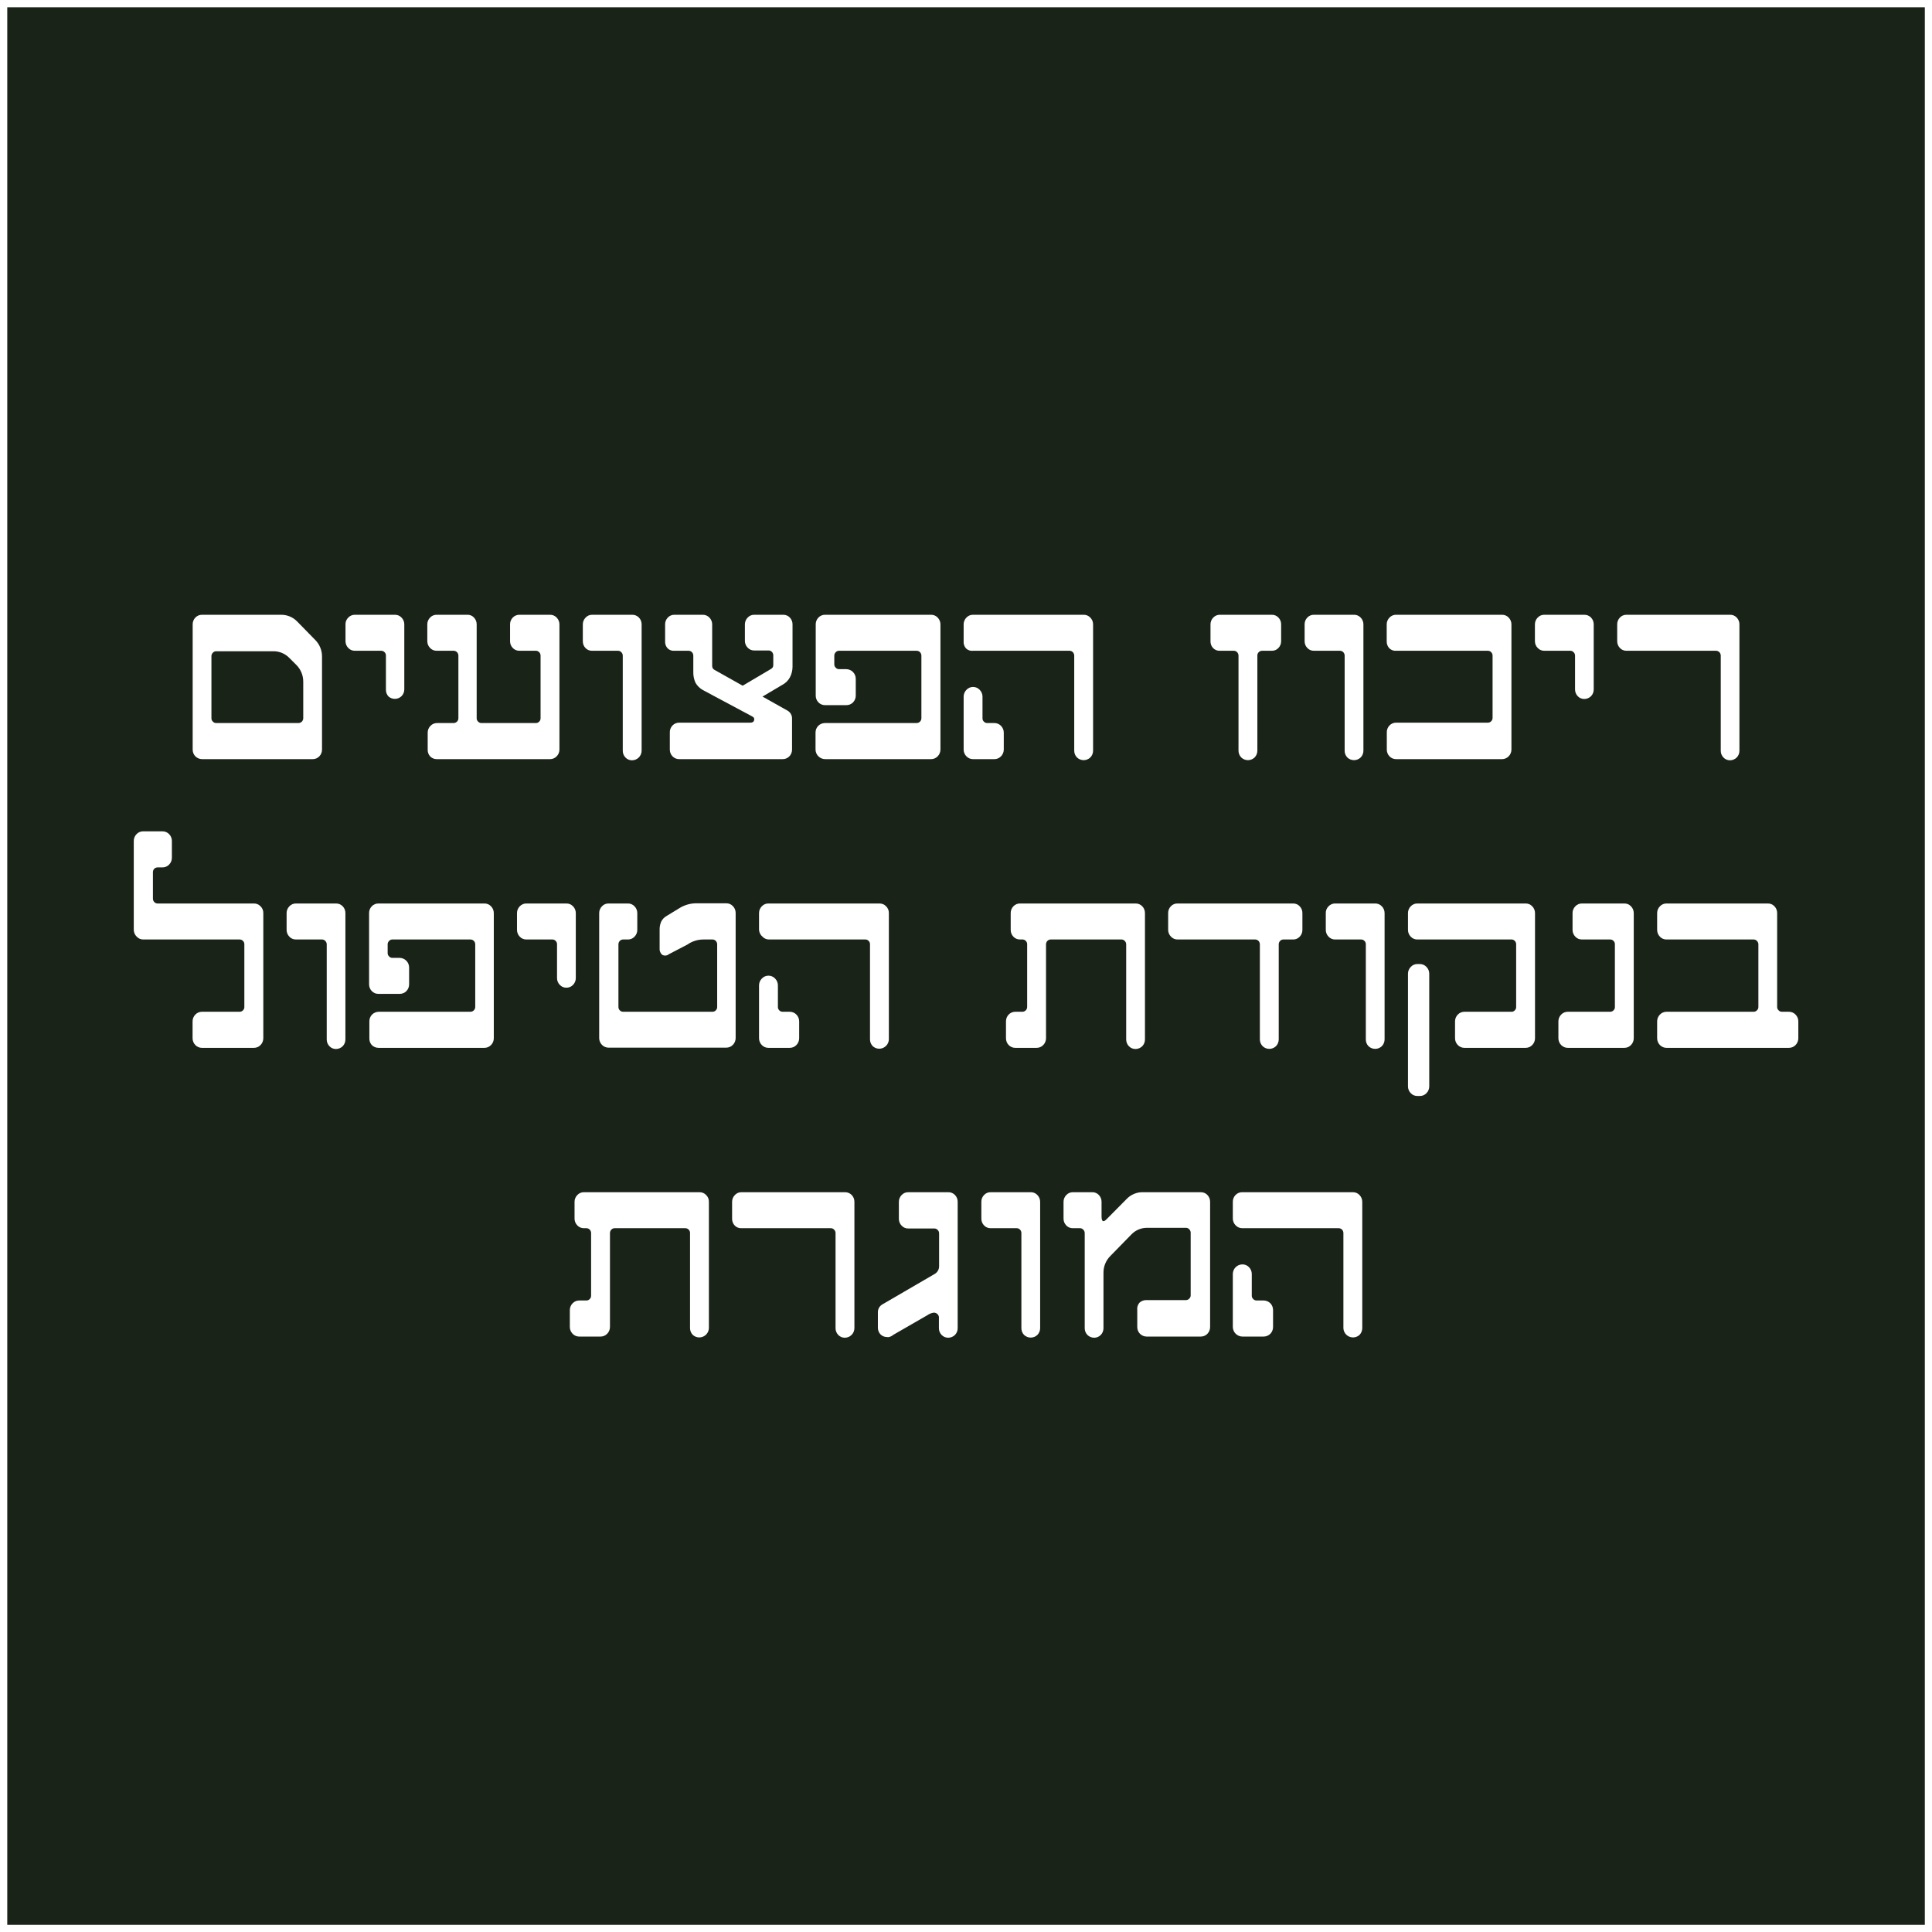
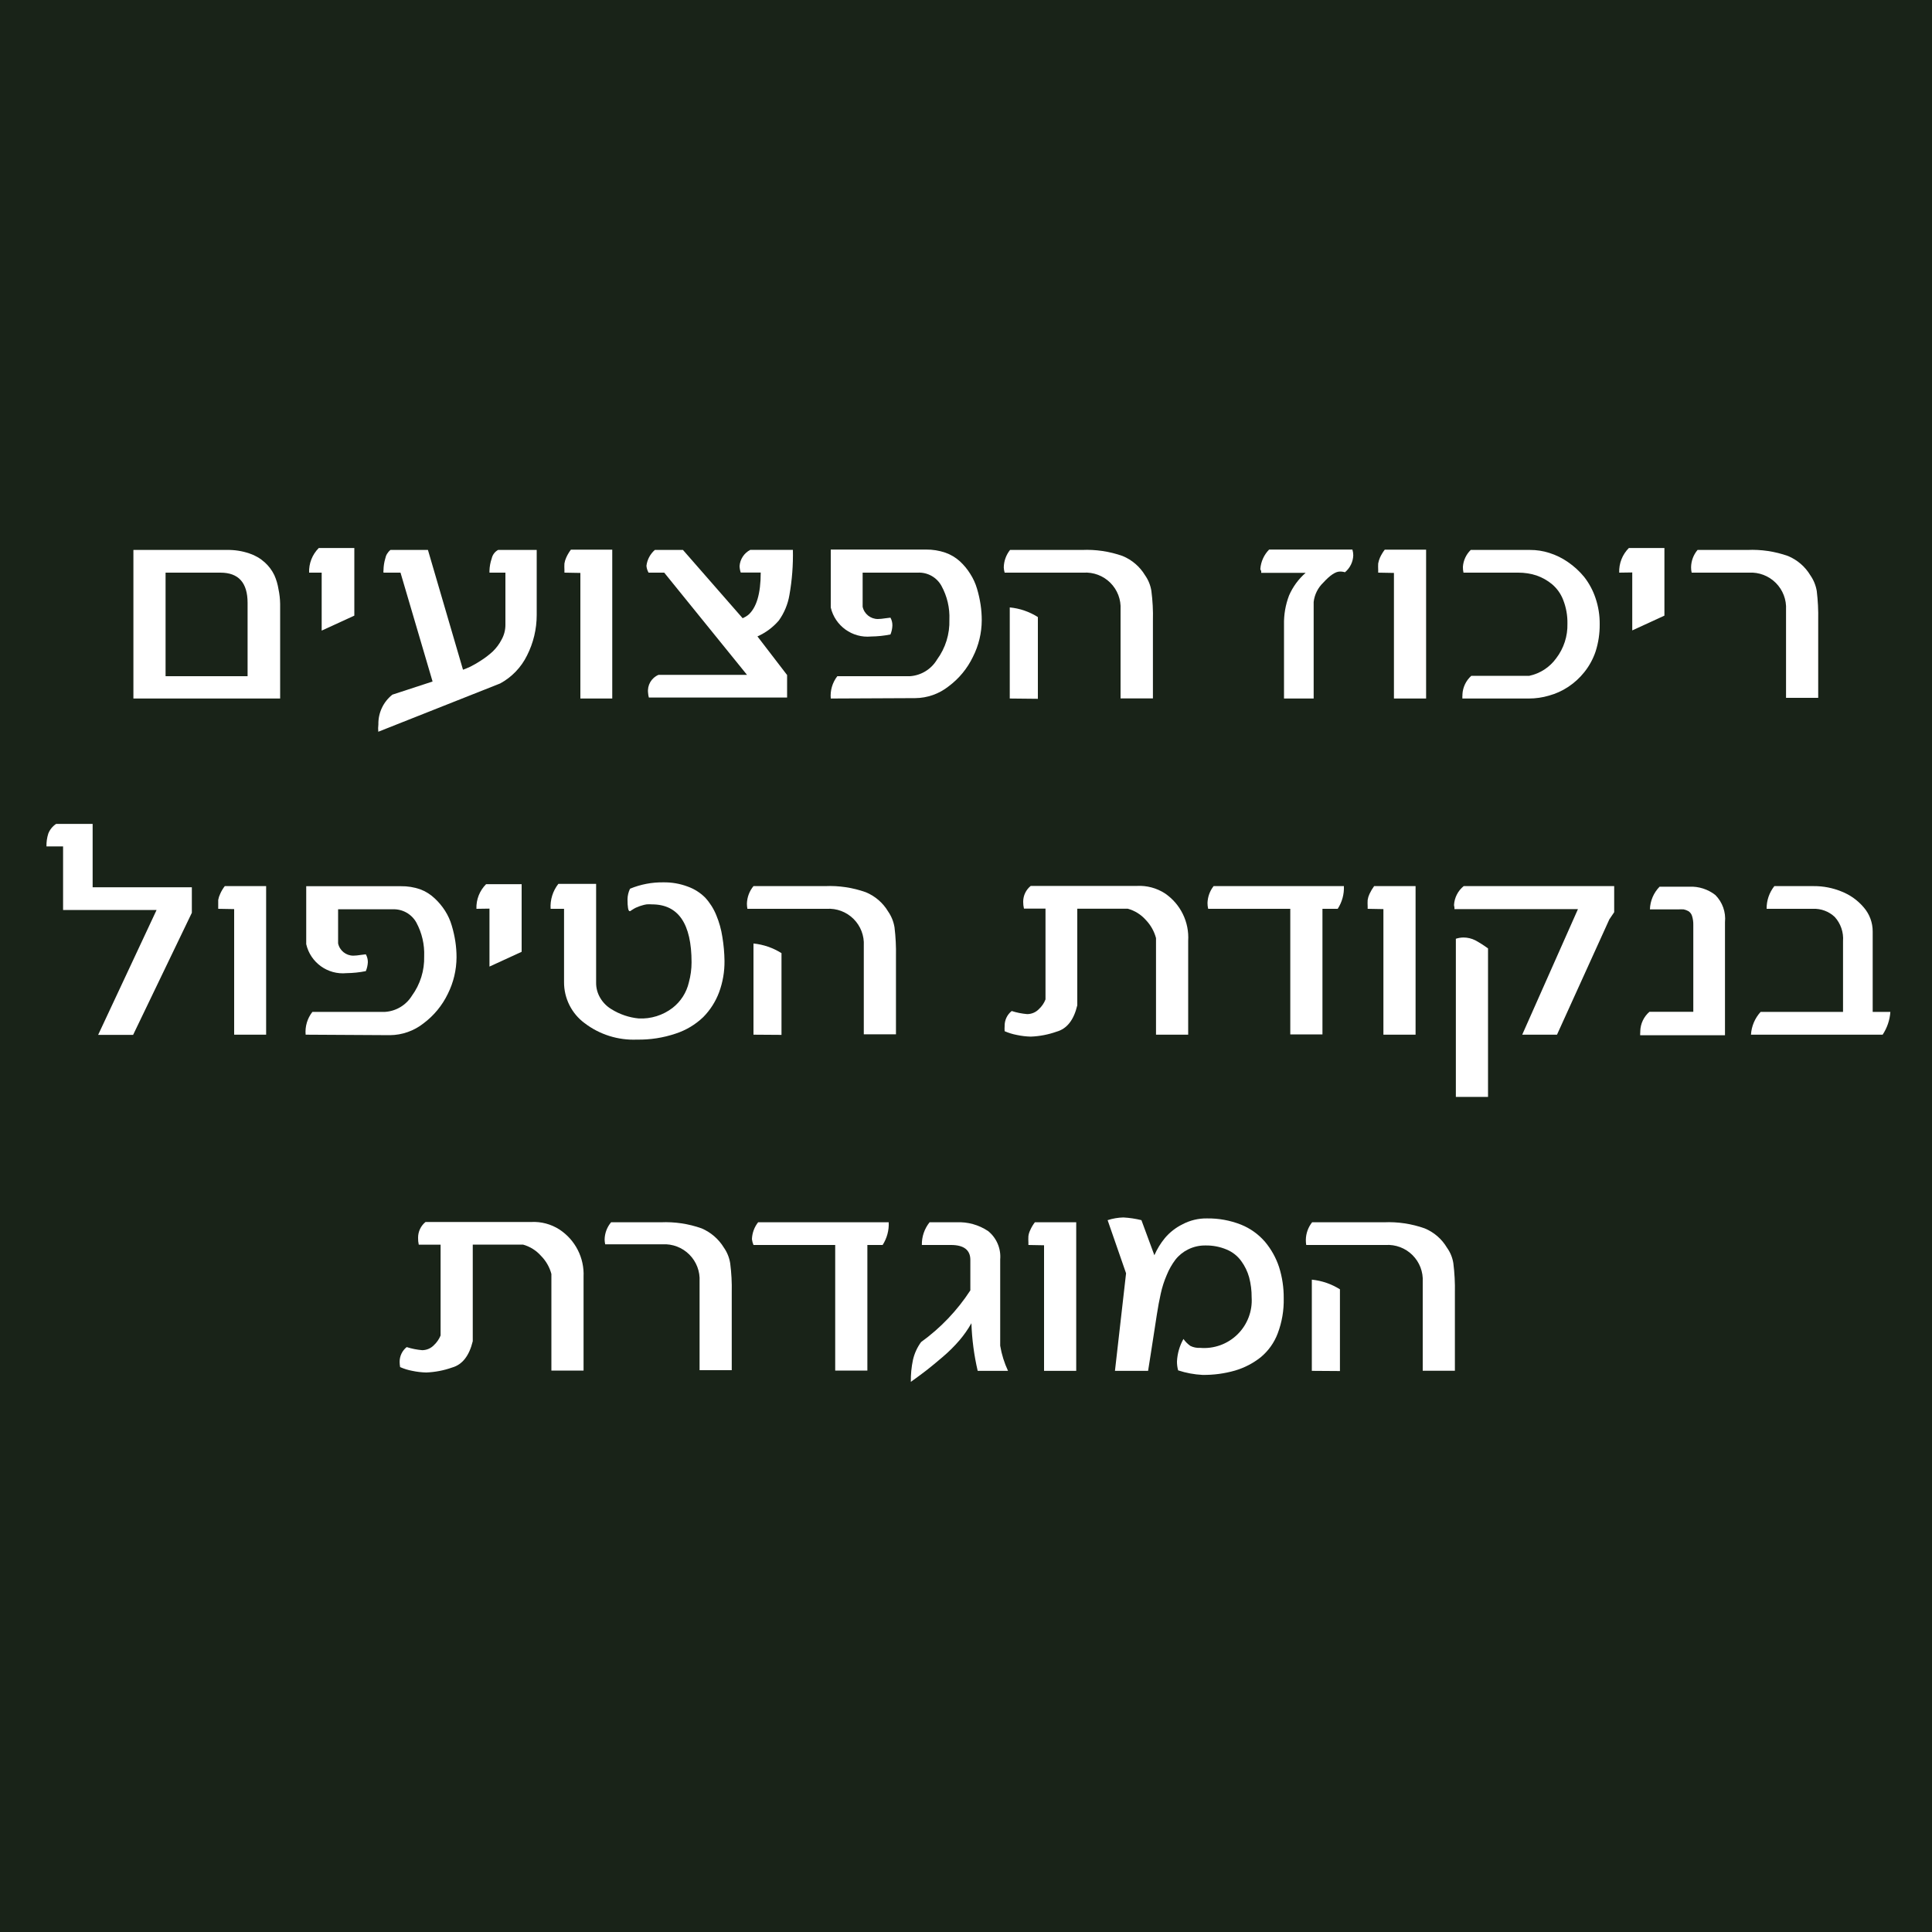
- <svg xmlns="http://www.w3.org/2000/svg" id="Layer_1" data-name="Layer 1" viewBox="0 0 200.75 200.75">
+ <svg xmlns="http://www.w3.org/2000/svg" id="Layer_1" data-name="Layer 1" viewBox="0 0 200 200">
  <defs>
-     <style>.cls-1{fill:#192318;stroke:#fff;stroke-miterlimit:10;stroke-width:0.75px;}.cls-2{fill:#fff;}</style>
+     <style>.cls-1{fill:#192318;}.cls-2{fill:#fff;}</style>
  </defs>
-   <rect class="cls-1" x="0.38" y="0.38" width="200" height="200" />
-   <text x="0.38" y="0.38" />
-   <path class="cls-2" d="M19.64,77.5v-13a1,1,0,0,1,.28-.71.94.94,0,0,1,.7-.29H28.8a2.3,2.3,0,0,1,1.7.7l1.87,1.91a2.43,2.43,0,0,1,.71,1.77V77.5a1,1,0,0,1-.28.71.94.94,0,0,1-.69.29H20.62a1,1,0,0,1-.7-.29A1,1,0,0,1,19.64,77.5Zm1.95-3.25a.45.45,0,0,0,.15.35.45.45,0,0,0,.34.15h8.56a.5.5,0,0,0,.49-.5V70.48a2.44,2.44,0,0,0-.72-1.77L29.7,68a2.29,2.29,0,0,0-1.7-.71H22.08a.45.45,0,0,0-.34.15.49.49,0,0,0-.15.35Z" transform="translate(0.38 0.38)" />
-   <path class="cls-2" d="M35.52,66.24V64.5a.94.94,0,0,1,.29-.71.91.91,0,0,1,.69-.29h4.15a.91.91,0,0,1,.69.29,1,1,0,0,1,.29.71v6.75a1,1,0,0,1-.29.71A1,1,0,0,1,40,72a1,1,0,0,1-.28-.71V67.74a.47.47,0,0,0-.14-.35.47.47,0,0,0-.35-.15H36.5a.91.91,0,0,1-.69-.29A1,1,0,0,1,35.52,66.24Z" transform="translate(0.38 0.38)" />
-   <path class="cls-2" d="M44.06,77.5V75.75a1,1,0,0,1,.29-.71.94.94,0,0,1,.69-.29h1.72a.5.5,0,0,0,.49-.5V67.74a.52.52,0,0,0-.14-.35.49.49,0,0,0-.35-.15H45a.91.91,0,0,1-.69-.29,1,1,0,0,1-.29-.71V64.5a1,1,0,0,1,.29-.71A.91.91,0,0,1,45,63.5h3.19a.87.87,0,0,1,.68.29,1,1,0,0,1,.28.71v9.75a.45.45,0,0,0,.15.35.45.45,0,0,0,.34.15H55.3a.47.47,0,0,0,.35-.15.48.48,0,0,0,.14-.35V67.74a.52.52,0,0,0-.14-.35.47.47,0,0,0-.35-.15H53.6a.94.94,0,0,1-.7-.29,1,1,0,0,1-.28-.71V64.5a1,1,0,0,1,.28-.71.94.94,0,0,1,.7-.29h3.17a.91.91,0,0,1,.69.29,1,1,0,0,1,.29.71v13a1,1,0,0,1-.29.71.94.94,0,0,1-.69.29H45a.94.94,0,0,1-.69-.29A1,1,0,0,1,44.06,77.5Z" transform="translate(0.38 0.38)" />
-   <path class="cls-2" d="M60.18,66.24V64.5a1,1,0,0,1,.29-.71.91.91,0,0,1,.69-.29h4.15a.94.94,0,0,1,.7.29,1,1,0,0,1,.28.71V77.62a1,1,0,0,1-1,1,.91.91,0,0,1-.68-.29,1,1,0,0,1-.28-.71V67.74a.49.49,0,0,0-.15-.35.45.45,0,0,0-.34-.15h-2.7a.91.91,0,0,1-.69-.29A1,1,0,0,1,60.18,66.24Z" transform="translate(0.38 0.38)" />
-   <path class="cls-2" d="M68.73,66.24V64.5a1,1,0,0,1,.28-.71.91.91,0,0,1,.7-.29h2.93a.91.91,0,0,1,.69.29,1,1,0,0,1,.29.71v4.29a.45.45,0,0,0,.25.44l2.92,1.64,2.94-1.74a.44.44,0,0,0,.24-.42v-1a.52.52,0,0,0-.14-.35.45.45,0,0,0-.34-.15H78a.91.91,0,0,1-.69-.29,1,1,0,0,1-.29-.71V64.5a1,1,0,0,1,.29-.71A.91.91,0,0,1,78,63.5H81a.91.91,0,0,1,.69.29,1,1,0,0,1,.28.71v4.4A2.38,2.38,0,0,1,81.7,70a1.89,1.89,0,0,1-.77.77L78.85,72l2.6,1.46a.93.93,0,0,1,.47.85V77.5a1,1,0,0,1-.28.71.94.94,0,0,1-.69.29H70.19a.94.94,0,0,1-.69-.29,1,1,0,0,1-.28-.71V75.75A1,1,0,0,1,69.5,75a.94.94,0,0,1,.69-.29h7.39c.23,0,.36-.08.4-.25s0-.31-.26-.43l-5.07-2.71a2,2,0,0,1-.77-.77,2.55,2.55,0,0,1-.22-1.09V67.74a.52.52,0,0,0-.14-.35.47.47,0,0,0-.35-.15H69.71A.91.91,0,0,1,69,67,1,1,0,0,1,68.73,66.24Z" transform="translate(0.38 0.38)" />
-   <path class="cls-2" d="M84.36,77.5V75.75a1,1,0,0,1,.28-.71,1,1,0,0,1,.7-.29h9.53a.5.5,0,0,0,.49-.5V67.74a.52.52,0,0,0-.14-.35.49.49,0,0,0-.35-.15H86.8a.45.45,0,0,0-.34.15.49.49,0,0,0-.15.35v.91a.47.47,0,0,0,.15.35.45.45,0,0,0,.34.15h.74a1,1,0,0,1,1,1v1.74a1,1,0,0,1-.28.71.94.94,0,0,1-.7.29h-2.2a.93.93,0,0,1-.7-.29,1,1,0,0,1-.28-.71V64.5a1,1,0,0,1,.28-.71.93.93,0,0,1,.7-.29h11a.91.91,0,0,1,.69.29,1,1,0,0,1,.29.71v13a1,1,0,0,1-.29.71.94.94,0,0,1-.69.29h-11a1,1,0,0,1-.7-.29A1,1,0,0,1,84.36,77.5Z" transform="translate(0.38 0.38)" />
-   <path class="cls-2" d="M99.75,66.24V64.5a1,1,0,0,1,.29-.71.91.91,0,0,1,.69-.29h11.49a.91.91,0,0,1,.69.29,1,1,0,0,1,.29.71V77.62a1,1,0,0,1-.29.71,1,1,0,0,1-1.38,0,1,1,0,0,1-.29-.71V67.74a.52.52,0,0,0-.14-.35.47.47,0,0,0-.35-.15h-10A.91.91,0,0,1,100,67,1,1,0,0,1,99.75,66.24Zm0,11.26V72a1,1,0,0,1,.29-.7.94.94,0,0,1,1.38,0,1,1,0,0,1,.29.7v2.25a.45.45,0,0,0,.14.35.47.47,0,0,0,.35.15h.74a.94.94,0,0,1,.69.29,1,1,0,0,1,.29.71V77.5a1,1,0,0,1-.29.71.94.94,0,0,1-.69.29h-2.21a.94.94,0,0,1-.69-.29A1,1,0,0,1,99.75,77.5Z" transform="translate(0.38 0.38)" />
-   <path class="cls-2" d="M125.4,66.24V64.5a1,1,0,0,1,.29-.71.91.91,0,0,1,.69-.29h5.38a.91.91,0,0,1,.7.29,1,1,0,0,1,.28.71v1.74a1,1,0,0,1-.28.71.91.91,0,0,1-.7.29h-1a.47.47,0,0,0-.35.15.47.47,0,0,0-.14.35v9.88a1,1,0,0,1-.29.71,1,1,0,0,1-1.38,0,1,1,0,0,1-.29-.71V67.74a.52.52,0,0,0-.14-.35.47.47,0,0,0-.35-.15h-1.47a.91.91,0,0,1-.69-.29A1,1,0,0,1,125.4,66.24Z" transform="translate(0.38 0.38)" />
-   <path class="cls-2" d="M135.18,66.24V64.5a1,1,0,0,1,.28-.71.91.91,0,0,1,.7-.29h4.15a.91.91,0,0,1,.69.29,1,1,0,0,1,.29.71V77.62a1,1,0,0,1-.29.71,1,1,0,0,1-1.38,0,1,1,0,0,1-.28-.71V67.74a.52.52,0,0,0-.14-.35.47.47,0,0,0-.35-.15h-2.69a.91.91,0,0,1-.7-.29A1,1,0,0,1,135.18,66.24Z" transform="translate(0.38 0.38)" />
-   <path class="cls-2" d="M143.72,77.5V75.75A1,1,0,0,1,144,75a.94.94,0,0,1,.69-.29h9.53a.47.47,0,0,0,.35-.15.48.48,0,0,0,.14-.35V67.74a.52.52,0,0,0-.14-.35.47.47,0,0,0-.35-.15H144.7A.91.91,0,0,1,144,67a1,1,0,0,1-.29-.71V64.5a1,1,0,0,1,.29-.71.91.91,0,0,1,.69-.29h11a.91.91,0,0,1,.69.29,1,1,0,0,1,.29.71v13a1,1,0,0,1-.29.71.94.94,0,0,1-.69.29h-11a.94.94,0,0,1-.69-.29A1,1,0,0,1,143.72,77.5Z" transform="translate(0.38 0.38)" />
-   <path class="cls-2" d="M159.11,66.24V64.5a1,1,0,0,1,.29-.71.91.91,0,0,1,.69-.29h4.15a.94.94,0,0,1,.7.29,1,1,0,0,1,.28.71v6.75a1,1,0,0,1-.28.71,1,1,0,0,1-.7.29.91.91,0,0,1-.68-.29,1,1,0,0,1-.28-.71V67.74a.49.49,0,0,0-.15-.35.45.45,0,0,0-.34-.15h-2.7a.91.91,0,0,1-.69-.29A1,1,0,0,1,159.11,66.24Z" transform="translate(0.38 0.38)" />
-   <path class="cls-2" d="M167.66,66.24V64.5a1,1,0,0,1,.28-.71.91.91,0,0,1,.69-.29h10.75a.91.91,0,0,1,.7.29,1,1,0,0,1,.28.71V77.62a1,1,0,0,1-.28.71,1,1,0,0,1-.7.29.92.92,0,0,1-.68-.29,1,1,0,0,1-.28-.71V67.74a.52.52,0,0,0-.14-.35.49.49,0,0,0-.35-.15h-9.3a.91.91,0,0,1-.69-.29A1,1,0,0,1,167.66,66.24Z" transform="translate(0.38 0.38)" />
-   <path class="cls-2" d="M13.52,96.24V87a1,1,0,0,1,.29-.71A.94.94,0,0,1,14.5,86h2a.94.94,0,0,1,.69.29,1,1,0,0,1,.29.71v1.75a1,1,0,0,1-.29.71.94.94,0,0,1-.69.29H16a.5.5,0,0,0-.35.14.52.52,0,0,0-.14.36V93a.52.52,0,0,0,.14.35.47.47,0,0,0,.35.15H26a.91.91,0,0,1,.69.29.94.94,0,0,1,.29.71v13a1,1,0,0,1-.29.71.94.94,0,0,1-.69.29H20.61a.94.94,0,0,1-.69-.29,1,1,0,0,1-.29-.71v-1.75a1,1,0,0,1,.29-.71.94.94,0,0,1,.69-.29h3.91a.47.47,0,0,0,.35-.15.45.45,0,0,0,.14-.35V97.74a.47.47,0,0,0-.14-.35.47.47,0,0,0-.35-.15h-10a.91.91,0,0,1-.69-.29A1,1,0,0,1,13.52,96.24Z" transform="translate(0.38 0.38)" />
-   <path class="cls-2" d="M29.4,96.24V94.5a1,1,0,0,1,.29-.71.91.91,0,0,1,.69-.29h4.15a.93.93,0,0,1,.7.29,1,1,0,0,1,.28.71v13.12a1,1,0,0,1-.28.71,1,1,0,0,1-.7.29.92.92,0,0,1-.68-.29,1,1,0,0,1-.28-.71V97.74a.49.49,0,0,0-.15-.35.45.45,0,0,0-.34-.15h-2.7a.91.91,0,0,1-.69-.29A1,1,0,0,1,29.4,96.24Z" transform="translate(0.38 0.38)" />
-   <path class="cls-2" d="M38,107.5v-1.75a1,1,0,0,1,.28-.71,1,1,0,0,1,.7-.29h9.53a.5.5,0,0,0,.49-.5V97.74a.52.52,0,0,0-.14-.35.49.49,0,0,0-.35-.15H40.39a.45.45,0,0,0-.34.15.49.49,0,0,0-.15.35v.91a.47.47,0,0,0,.15.35.45.45,0,0,0,.34.15h.74a1,1,0,0,1,1,1v1.74a1,1,0,0,1-.28.71.94.94,0,0,1-.7.29h-2.2a.93.93,0,0,1-.7-.29,1,1,0,0,1-.28-.71V94.5a1,1,0,0,1,.28-.71.93.93,0,0,1,.7-.29h11a.91.91,0,0,1,.69.29,1,1,0,0,1,.29.71v13a1,1,0,0,1-.29.71.94.94,0,0,1-.69.29h-11a1,1,0,0,1-.7-.29A1,1,0,0,1,38,107.5Z" transform="translate(0.38 0.38)" />
-   <path class="cls-2" d="M53.34,96.24V94.5a1,1,0,0,1,.29-.71.91.91,0,0,1,.69-.29h4.15a.91.91,0,0,1,.69.29,1,1,0,0,1,.29.71v6.75a1,1,0,0,1-.29.71.94.94,0,0,1-.69.29.91.91,0,0,1-.68-.29,1,1,0,0,1-.29-.71V97.74a.47.47,0,0,0-.14-.35.45.45,0,0,0-.34-.15h-2.7a.91.91,0,0,1-.69-.29A1,1,0,0,1,53.34,96.24Z" transform="translate(0.38 0.38)" />
-   <path class="cls-2" d="M61.88,107.5v-13a1,1,0,0,1,.29-.71.91.91,0,0,1,.69-.29h2a.91.91,0,0,1,.69.29,1,1,0,0,1,.29.71v1.74a1,1,0,0,1-.29.71.91.91,0,0,1-.69.29h-.49a.47.47,0,0,0-.35.15.52.52,0,0,0-.14.35v6.51a.48.48,0,0,0,.14.35.47.47,0,0,0,.35.15h9.28a.47.47,0,0,0,.35-.15.48.48,0,0,0,.14-.35V97.74a.52.52,0,0,0-.14-.35.47.47,0,0,0-.35-.15h-.92a2.92,2.92,0,0,0-1.69.53l-1.92,1a.6.6,0,0,1-.69.06.78.78,0,0,1-.27-.68V96.24a2,2,0,0,1,.17-.87,1.36,1.36,0,0,1,.55-.57L70.19,94a3.34,3.34,0,0,1,1.7-.52h3.19a.91.91,0,0,1,.69.29,1,1,0,0,1,.29.71v13a1,1,0,0,1-.29.71.94.94,0,0,1-.69.29H62.86a.94.94,0,0,1-.69-.29A1,1,0,0,1,61.88,107.5Z" transform="translate(0.38 0.38)" />
-   <path class="cls-2" d="M78.49,96.24V94.5a1,1,0,0,1,.29-.71.91.91,0,0,1,.69-.29H91a.91.91,0,0,1,.69.29.94.94,0,0,1,.29.71v13.12a1,1,0,0,1-1.67.71,1,1,0,0,1-.29-.71V97.74a.47.47,0,0,0-.14-.35.45.45,0,0,0-.34-.15h-10a.91.91,0,0,1-.69-.29A1,1,0,0,1,78.49,96.24Zm0,11.26V102a1,1,0,0,1,.29-.7.94.94,0,0,1,1.38,0,1,1,0,0,1,.29.7v2.25a.48.48,0,0,0,.14.35.47.47,0,0,0,.35.15h.74a.94.94,0,0,1,.69.29,1,1,0,0,1,.29.71v1.75a1,1,0,0,1-.29.71.94.94,0,0,1-.69.29H79.47a.94.94,0,0,1-.69-.29A1,1,0,0,1,78.49,107.5Z" transform="translate(0.38 0.38)" />
-   <path class="cls-2" d="M104.15,107.5v-1.75a1,1,0,0,1,.28-.71.94.94,0,0,1,.69-.29h.75a.5.5,0,0,0,.48-.5V97.74a.47.47,0,0,0-.14-.35.45.45,0,0,0-.34-.15h-.26a.91.91,0,0,1-.69-.29,1,1,0,0,1-.28-.71V94.5a1,1,0,0,1,.28-.71.91.91,0,0,1,.69-.29h12a.93.93,0,0,1,.7.29,1,1,0,0,1,.28.71v13.12a1,1,0,0,1-.28.71,1,1,0,0,1-.7.29.94.94,0,0,1-.69-.29,1,1,0,0,1-.28-.71V97.74a.49.49,0,0,0-.15-.35.45.45,0,0,0-.34-.15H108.8a.49.49,0,0,0-.35.15.52.52,0,0,0-.14.35v9.76a1,1,0,0,1-.29.71.94.94,0,0,1-.69.29h-2.21a.94.94,0,0,1-.69-.29A1,1,0,0,1,104.15,107.5Z" transform="translate(0.38 0.38)" />
-   <path class="cls-2" d="M121,96.24V94.5a1,1,0,0,1,.28-.71.91.91,0,0,1,.7-.29h12a.91.91,0,0,1,.69.29,1,1,0,0,1,.28.71v1.74a1,1,0,0,1-.28.71.91.91,0,0,1-.69.29h-1a.47.47,0,0,0-.35.15.52.52,0,0,0-.14.35v9.88a1,1,0,0,1-.29.71,1,1,0,0,1-1.38,0,1,1,0,0,1-.29-.71V97.74a.52.52,0,0,0-.14-.35.47.47,0,0,0-.35-.15H122a.91.91,0,0,1-.7-.29A1,1,0,0,1,121,96.24Z" transform="translate(0.38 0.38)" />
-   <path class="cls-2" d="M137.38,96.24V94.5a.94.94,0,0,1,.29-.71.91.91,0,0,1,.69-.29h4.15a.91.91,0,0,1,.69.29,1,1,0,0,1,.29.71v13.12a1,1,0,0,1-.29.71,1,1,0,0,1-1.38,0,1,1,0,0,1-.28-.71V97.74a.47.47,0,0,0-.14-.35.47.47,0,0,0-.35-.15h-2.69a.91.91,0,0,1-.69-.29A1,1,0,0,1,137.38,96.24Z" transform="translate(0.38 0.38)" />
-   <path class="cls-2" d="M145.92,96.24V94.5a1,1,0,0,1,.29-.71.91.91,0,0,1,.69-.29h11.24a.91.91,0,0,1,.69.29,1,1,0,0,1,.29.71v13a1,1,0,0,1-.29.71.94.94,0,0,1-.69.29h-6.35a.94.94,0,0,1-.69-.29,1,1,0,0,1-.29-.71v-1.75a1,1,0,0,1,.29-.71.94.94,0,0,1,.69-.29h4.89a.43.43,0,0,0,.34-.15.45.45,0,0,0,.14-.35V97.74a.47.47,0,0,0-.14-.35.43.43,0,0,0-.34-.15H146.9a.91.91,0,0,1-.69-.29A1,1,0,0,1,145.92,96.24Zm0,16.26V100.79a1,1,0,0,1,.29-.7.92.92,0,0,1,.69-.3h.25a.92.92,0,0,1,.69.3,1,1,0,0,1,.29.7V112.5a1,1,0,0,1-.29.71.91.91,0,0,1-.69.29h-.25a.91.91,0,0,1-.69-.29A1,1,0,0,1,145.92,112.5Z" transform="translate(0.38 0.38)" />
-   <path class="cls-2" d="M161.55,107.5v-1.75a1,1,0,0,1,.29-.71.94.94,0,0,1,.69-.29h4.4a.47.47,0,0,0,.35-.15.45.45,0,0,0,.14-.35V97.74a.47.47,0,0,0-.14-.35.47.47,0,0,0-.35-.15H164a.91.91,0,0,1-.69-.29,1,1,0,0,1-.29-.71V94.5a1,1,0,0,1,.29-.71.91.91,0,0,1,.69-.29h4.4a.91.91,0,0,1,.69.29,1,1,0,0,1,.29.71v13a1,1,0,0,1-.29.71.94.94,0,0,1-.69.29h-5.87a.94.94,0,0,1-.69-.29A1,1,0,0,1,161.55,107.5Z" transform="translate(0.38 0.38)" />
-   <path class="cls-2" d="M171.81,107.5v-1.75a1,1,0,0,1,.29-.71.94.94,0,0,1,.69-.29h9.05a.45.45,0,0,0,.34-.15.45.45,0,0,0,.15-.35V97.74a.49.49,0,0,0-.15-.35.45.45,0,0,0-.34-.15h-9.05a.91.91,0,0,1-.69-.29,1,1,0,0,1-.29-.71V94.5a1,1,0,0,1,.29-.71.91.91,0,0,1,.69-.29H183.3a.91.91,0,0,1,.7.29,1,1,0,0,1,.28.71v9.75a.45.45,0,0,0,.15.35.45.45,0,0,0,.34.15h.73a.94.94,0,0,1,.69.29,1,1,0,0,1,.29.71v1.75a1,1,0,0,1-.29.71.94.94,0,0,1-.69.29H172.79a.94.94,0,0,1-.69-.29A1,1,0,0,1,171.81,107.5Z" transform="translate(0.38 0.38)" />
-   <path class="cls-2" d="M58.83,137.5v-1.75a1,1,0,0,1,.29-.71.94.94,0,0,1,.69-.29h.74a.47.47,0,0,0,.35-.15.48.48,0,0,0,.14-.35v-6.51a.52.52,0,0,0-.14-.35.47.47,0,0,0-.35-.15H60.3a.91.91,0,0,1-.69-.29,1,1,0,0,1-.29-.71V124.5a1,1,0,0,1,.29-.71.91.91,0,0,1,.69-.29h12a.91.91,0,0,1,.69.29.94.94,0,0,1,.29.71v13.12a1,1,0,0,1-1.67.71,1,1,0,0,1-.29-.71v-9.88a.47.47,0,0,0-.14-.35.47.47,0,0,0-.35-.15H63.49a.47.47,0,0,0-.35.15.52.52,0,0,0-.14.35v9.76a1,1,0,0,1-.29.71.94.94,0,0,1-.69.29H59.81a.94.94,0,0,1-.69-.29A1,1,0,0,1,58.83,137.5Z" transform="translate(0.38 0.38)" />
-   <path class="cls-2" d="M75.69,126.24V124.5a1,1,0,0,1,.29-.71.91.91,0,0,1,.69-.29H87.42a.94.94,0,0,1,.7.29,1,1,0,0,1,.28.71v13.12a1,1,0,0,1-1,1,.91.91,0,0,1-.68-.29,1,1,0,0,1-.28-.71v-9.88a.49.49,0,0,0-.15-.35.45.45,0,0,0-.34-.15h-9.3A.91.91,0,0,1,76,127,1,1,0,0,1,75.69,126.24Z" transform="translate(0.38 0.38)" />
-   <path class="cls-2" d="M90.84,137.62V136a.92.92,0,0,1,.46-.84L96.73,132a.92.92,0,0,0,.47-.83v-3.4a.49.49,0,0,0-.15-.35.45.45,0,0,0-.34-.15H94a.91.91,0,0,1-.69-.29,1,1,0,0,1-.29-.71V124.5a1,1,0,0,1,.29-.71.91.91,0,0,1,.69-.29h4.15a.93.93,0,0,1,.7.29,1,1,0,0,1,.28.71v13.12a1,1,0,0,1-.28.71,1,1,0,0,1-.7.29.94.94,0,0,1-.69-.29,1,1,0,0,1-.28-.71v-1a.52.52,0,0,0-.58-.6,1.57,1.57,0,0,0-.62.26l-3.47,2-.15.1a.84.84,0,0,1-.19.11l-.17.06a.52.52,0,0,1-.21,0,.94.94,0,0,1-.69-.29A1,1,0,0,1,90.84,137.62Z" transform="translate(0.38 0.38)" />
-   <path class="cls-2" d="M101.59,126.24V124.5a1,1,0,0,1,.28-.71.91.91,0,0,1,.7-.29h4.15a.91.91,0,0,1,.69.29,1,1,0,0,1,.29.71v13.12a1,1,0,0,1-.29.71,1,1,0,0,1-1.38,0,1,1,0,0,1-.28-.71v-9.88a.52.52,0,0,0-.14-.35.47.47,0,0,0-.35-.15h-2.69a.91.91,0,0,1-.7-.29A1,1,0,0,1,101.59,126.24Z" transform="translate(0.38 0.38)" />
-   <path class="cls-2" d="M110.13,126.24V124.5a1,1,0,0,1,.29-.71.91.91,0,0,1,.69-.29h2a.91.91,0,0,1,.69.29,1,1,0,0,1,.28.71V126c0,.56.18.66.53.3l2.08-2.1a2.27,2.27,0,0,1,1.7-.7h6a.91.91,0,0,1,.69.29,1,1,0,0,1,.28.71v13a1,1,0,0,1-.28.71.94.94,0,0,1-.69.29h-5.62a1,1,0,0,1-.7-.29,1,1,0,0,1-.28-.71v-1.75A1,1,0,0,1,118,135a1,1,0,0,1,.7-.29h4.15a.45.45,0,0,0,.34-.15.45.45,0,0,0,.15-.35v-6.51a.49.49,0,0,0-.15-.35.45.45,0,0,0-.34-.15h-4a2.24,2.24,0,0,0-1.69.71L115,130.12a2.44,2.44,0,0,0-.72,1.77v5.73a1,1,0,0,1-.28.71.94.94,0,0,1-.69.29,1,1,0,0,1-.7-.29,1,1,0,0,1-.28-.71v-9.88a.49.49,0,0,0-.15-.35.45.45,0,0,0-.34-.15h-.74a.91.91,0,0,1-.69-.29A1,1,0,0,1,110.13,126.24Z" transform="translate(0.38 0.38)" />
-   <path class="cls-2" d="M127.72,126.24V124.5a1,1,0,0,1,.28-.71.94.94,0,0,1,.7-.29h11.49a.91.91,0,0,1,.69.29,1,1,0,0,1,.29.71v13.12a1,1,0,0,1-.29.71,1,1,0,0,1-1.67-.71v-9.88a.52.52,0,0,0-.14-.35.49.49,0,0,0-.35-.15h-10a.94.94,0,0,1-.7-.29A1,1,0,0,1,127.72,126.24Zm0,11.26V132a1,1,0,0,1,1-1,.92.92,0,0,1,.69.3,1,1,0,0,1,.28.7v2.25a.45.45,0,0,0,.15.35.45.45,0,0,0,.34.15h.74a1,1,0,0,1,.7.29,1,1,0,0,1,.28.71v1.75a1,1,0,0,1-.28.71,1,1,0,0,1-.7.29h-2.2a1,1,0,0,1-.7-.29A1,1,0,0,1,127.72,137.5Z" transform="translate(0.38 0.38)" />
+   <rect class="cls-1" width="200" height="200" />
+   <path class="cls-2" d="M13.81,72.31V56.93H23.5a6.79,6.79,0,0,1,2.31.36,4.47,4.47,0,0,1,1.59.92,4.29,4.29,0,0,1,1,1.33A5.79,5.79,0,0,1,28.83,61,7.87,7.87,0,0,1,29,62.51v9.8ZM17.14,70h8.49V62.41c0-2.09-.94-3.13-2.81-3.13H17.14Z" transform="translate(0 0)" />
+   <path class="cls-2" d="M32,59.28a3.42,3.42,0,0,1,1-2.55h3.68v7L33.3,65.28v-6Z" transform="translate(0 0)" />
+   <path class="cls-2" d="M39.17,75a3.83,3.83,0,0,1,1.45-3.09l4.16-1.36L41.46,59.28H39.7a.79.79,0,0,1,0-.26,4.47,4.47,0,0,1,.18-1.19,1.51,1.51,0,0,1,.54-.9h3.88l3.63,12.4c.23-.08.48-.19.75-.31a10.7,10.7,0,0,0,1.09-.63A8.71,8.71,0,0,0,51,67.45a4.71,4.71,0,0,0,.92-1.23,3.11,3.11,0,0,0,.4-1.52V59.28H50.67v-.2a4.22,4.22,0,0,1,.23-1.26,1.33,1.33,0,0,1,.66-.89h4v6.74a9.27,9.27,0,0,1-1,4.18,6.61,6.61,0,0,1-2.78,2.9l-12.62,5A3.25,3.25,0,0,1,39.17,75Z" transform="translate(0 0)" />
+   <path class="cls-2" d="M58.43,59.28V59a5.7,5.7,0,0,1,0-.67,2.32,2.32,0,0,1,.19-.62,4.26,4.26,0,0,1,.48-.81h4.28V72.31H60.08v-13Z" transform="translate(0 0)" />
+   <path class="cls-2" d="M66.92,58.57a2.59,2.59,0,0,1,.87-1.64H70.7L76.88,64a2.92,2.92,0,0,0,.56-.33c.87-.74,1.31-2.21,1.31-4.4H76.68a2.38,2.38,0,0,1-.12-.67,2.06,2.06,0,0,1,1.11-1.68h4.41a23.76,23.76,0,0,1-.36,4.68,6.35,6.35,0,0,1-1.1,2.64,6.25,6.25,0,0,1-2.21,1.64l3.07,4v2.33H67.17a2.29,2.29,0,0,1-.08-.47,1.79,1.79,0,0,1,1.08-1.88h9.16L68.76,59.28H67.14A1.69,1.69,0,0,1,66.92,58.57Z" transform="translate(0 0)" />
+   <path class="cls-2" d="M86,72.31A3.29,3.29,0,0,1,86.68,70H94.2A3.54,3.54,0,0,0,97,68.28a6.62,6.62,0,0,0,1.28-4.13,6.69,6.69,0,0,0-.82-3.5A2.65,2.65,0,0,0,95,59.28H89.3v3.53a1.61,1.61,0,0,0,1.58,1.27,4.94,4.94,0,0,0,.73-.07l.57-.07a1.62,1.62,0,0,1,.2.81,2.69,2.69,0,0,1-.2.93,10.85,10.85,0,0,1-2,.21,3.91,3.91,0,0,1-4.18-3v-6h9.86a6,6,0,0,1,2,.32,4.43,4.43,0,0,1,1.51.9,6.23,6.23,0,0,1,1.06,1.28,5.91,5.91,0,0,1,.71,1.55,12.06,12.06,0,0,1,.37,1.65,11,11,0,0,1,.12,1.62,8.41,8.41,0,0,1-.91,3.78,8.26,8.26,0,0,1-2.52,3.06,5.64,5.64,0,0,1-3.46,1.22Z" transform="translate(0 0)" />
+   <path class="cls-2" d="M103.91,58.74a3,3,0,0,1,.65-1.81H112a11.15,11.15,0,0,1,4.22.63,4.89,4.89,0,0,1,2.32,2,3.83,3.83,0,0,1,.65,1.61,19.72,19.72,0,0,1,.16,3.06v8.07H116V63.1a3.62,3.62,0,0,0-3.84-3.82H104A2.36,2.36,0,0,1,103.91,58.74Zm.62,13.57V62.88a6.57,6.57,0,0,1,2.91,1v8.46Z" transform="translate(0 0)" />
+   <path class="cls-2" d="M130.47,58.89a3.21,3.21,0,0,1,.91-2H140a2.12,2.12,0,0,1,.09.59,2.38,2.38,0,0,1-.86,1.76,1.6,1.6,0,0,0-.55-.07c-.42,0-1,.38-1.69,1.14a3.29,3.29,0,0,0-1,2v10h-3.07V64.65a8,8,0,0,1,.52-3,6.58,6.58,0,0,1,1.72-2.35h-4.6a1.72,1.72,0,0,0,0-.2C130.48,59,130.47,58.93,130.47,58.89Z" transform="translate(0 0)" />
+   <path class="cls-2" d="M142.67,59.28V59a6.15,6.15,0,0,1,0-.67,2.76,2.76,0,0,1,.19-.62,4.36,4.36,0,0,1,.49-.81h4.28V72.31h-3.33v-13Z" transform="translate(0 0)" />
+   <path class="cls-2" d="M151.39,71.89a2.77,2.77,0,0,1,.92-1.93h6a4.62,4.62,0,0,0,2.79-1.82,5.65,5.65,0,0,0,1.16-3.58,6.38,6.38,0,0,0-.43-2.43,4,4,0,0,0-1.16-1.65,5.22,5.22,0,0,0-1.62-.91,6.07,6.07,0,0,0-1.88-.29H151.5a2.44,2.44,0,0,1-.06-.61,2.7,2.7,0,0,1,.81-1.74h6.14a6.4,6.4,0,0,1,2,.31,7.06,7.06,0,0,1,1.93.95,8.08,8.08,0,0,1,1.67,1.53,7.35,7.35,0,0,1,1.17,2.17,8.16,8.16,0,0,1,.44,2.74,9,9,0,0,1-.42,2.8A7,7,0,0,1,164,69.59a7.19,7.19,0,0,1-1.65,1.51,6.91,6.91,0,0,1-2,.91,7.32,7.32,0,0,1-2.08.3h-6.89a.88.88,0,0,0,0-.21C151.4,72,151.39,71.94,151.39,71.89Z" transform="translate(0 0)" />
+   <path class="cls-2" d="M167.62,59.28a3.42,3.42,0,0,1,1-2.55h3.68v7l-3.33,1.53v-6Z" transform="translate(0 0)" />
+   <path class="cls-2" d="M175.06,58.72a2.85,2.85,0,0,1,.67-1.79h5.15a11.11,11.11,0,0,1,4.22.63,4.89,4.89,0,0,1,2.31,2,4,4,0,0,1,.66,1.62,21.42,21.42,0,0,1,.15,3v8.06h-3.33V63.12a3.64,3.64,0,0,0-3.84-3.84h-5.93A2.4,2.4,0,0,1,175.06,58.72Z" transform="translate(0 0)" />
+   <path class="cls-2" d="M4.81,87.62A4.06,4.06,0,0,1,5,86.29a2.14,2.14,0,0,1,.81-1H9.59v6.56H19.86v2.64l-6.08,12.64H10.16l6.05-12.93H6.53V87.62Z" transform="translate(0 0)" />
+   <path class="cls-2" d="M22.59,94.08v-.25c0-.29,0-.51,0-.67a2.41,2.41,0,0,1,.2-.62,3.79,3.79,0,0,1,.48-.81h4.28v15.38H24.24v-13Z" transform="translate(0 0)" />
+   <path class="cls-2" d="M31.64,107.11a3.33,3.33,0,0,1,.7-2.36h7.52a3.54,3.54,0,0,0,2.78-1.67A6.62,6.62,0,0,0,43.91,99a6.79,6.79,0,0,0-.81-3.5,2.67,2.67,0,0,0-2.44-1.37H35v3.53a1.61,1.61,0,0,0,1.58,1.27,4.83,4.83,0,0,0,.72-.07l.57-.07a1.63,1.63,0,0,1,.21.81,2.74,2.74,0,0,1-.21.93,10.77,10.77,0,0,1-2,.21,3.89,3.89,0,0,1-4.17-3v-6H41.5a5.86,5.86,0,0,1,2,.32A4.43,4.43,0,0,1,45,93a6.61,6.61,0,0,1,1.07,1.28,5.89,5.89,0,0,1,.7,1.55,12.06,12.06,0,0,1,.37,1.65,11,11,0,0,1,.12,1.62,8.53,8.53,0,0,1-.9,3.78,8.34,8.34,0,0,1-2.52,3.06,5.69,5.69,0,0,1-3.47,1.22Z" transform="translate(0 0)" />
+   <path class="cls-2" d="M49.32,94.08a3.42,3.42,0,0,1,1-2.55H54v7l-3.33,1.53v-6Z" transform="translate(0 0)" />
+   <path class="cls-2" d="M57,94.08a3.79,3.79,0,0,1,.8-2.58h3.91v10.21a3,3,0,0,0,.43,1.6,3.31,3.31,0,0,0,1.12,1.14,6.47,6.47,0,0,0,1.41.67,6.38,6.38,0,0,0,1.45.31,5.33,5.33,0,0,0,3.5-1.09,4.68,4.68,0,0,0,1.69-2.64,7.89,7.89,0,0,0,.28-2.08q0-6-4.1-6a3.6,3.6,0,0,0-.56,0,3.06,3.06,0,0,0-.5.12,2.6,2.6,0,0,0-.42.15,1.92,1.92,0,0,0-.35.16l-.26.16-.16.11-.06,0c-.15,0-.22-.44-.22-1.22A2.61,2.61,0,0,1,65.22,92a8.71,8.71,0,0,1,3.46-.66,6.86,6.86,0,0,1,2.52.44A4.88,4.88,0,0,1,73,92.92a6.08,6.08,0,0,1,1.15,1.82A9.62,9.62,0,0,1,74.78,97,16.37,16.37,0,0,1,75,99.48a9.07,9.07,0,0,1-.56,3.24,7.29,7.29,0,0,1-1.64,2.57A7.46,7.46,0,0,1,69.94,107a11.86,11.86,0,0,1-4,.62,8.36,8.36,0,0,1-5.43-1.71,5.25,5.25,0,0,1-2.12-4.24V94.08Z" transform="translate(0 0)" />
+   <path class="cls-2" d="M77.32,93.54A3,3,0,0,1,78,91.73H85.4a11.15,11.15,0,0,1,4.22.63,4.84,4.84,0,0,1,2.32,2A4,4,0,0,1,92.6,96,21.48,21.48,0,0,1,92.75,99v8.07H89.42V97.9a3.62,3.62,0,0,0-3.84-3.82H77.37A3.1,3.1,0,0,1,77.32,93.54ZM78,107.11V97.67a6.71,6.71,0,0,1,2.9,1v8.46Z" transform="translate(0 0)" />
+   <path class="cls-2" d="M104,106.21a1.94,1.94,0,0,1,.73-1.55,7.2,7.2,0,0,0,1.6.32,1.69,1.69,0,0,0,1.22-.52,2.68,2.68,0,0,0,.68-1v-9.4H106a3,3,0,0,1-.08-.71,2.1,2.1,0,0,1,.78-1.64h11a4.87,4.87,0,0,1,2.89.77A5.53,5.53,0,0,1,123,97.4v9.71h-3.33v-10a4.3,4.3,0,0,0-1.06-1.88,3.85,3.85,0,0,0-1.86-1.16h-5.23v10c-.36,1.52-1.07,2.43-2.15,2.73a9,9,0,0,1-2.66.51,7.7,7.7,0,0,1-1.44-.17,5.88,5.88,0,0,1-1.27-.39A3.43,3.43,0,0,1,104,106.21Z" transform="translate(0 0)" />
+   <path class="cls-2" d="M125,93.48a3,3,0,0,1,.63-1.75h13.49a4,4,0,0,1-.64,2.35H136.9v13h-3.33v-13h-8.5A2.57,2.57,0,0,1,125,93.48Z" transform="translate(0 0)" />
+   <path class="cls-2" d="M141.58,94.08v-.25a5.7,5.7,0,0,1,0-.67,2.32,2.32,0,0,1,.19-.62,4.87,4.87,0,0,1,.48-.81h4.29v15.38h-3.33v-13Z" transform="translate(0 0)" />
+   <path class="cls-2" d="M150.52,93.67a2.73,2.73,0,0,1,1-1.94H167.1v2.7l-.5.74-5.42,11.94h-3.6l5.77-13H150.56a.9.9,0,0,0,0-.21A.83.83,0,0,1,150.52,93.67Zm.19,19.88V97.18a2.6,2.6,0,0,1,.79-.13,2.71,2.71,0,0,1,1.22.29,11.48,11.48,0,0,1,1.32.84v15.37Z" transform="translate(0 0)" />
+   <path class="cls-2" d="M169.8,106.74a2.75,2.75,0,0,1,.95-2h4.54v-9a2.9,2.9,0,0,0-.13-.92.9.9,0,0,0-.38-.5,1.79,1.79,0,0,0-.48-.18,4.51,4.51,0,0,0-.58,0H170.8a3.5,3.5,0,0,1,1-2.35h3.08a4.08,4.08,0,0,1,2.69.86,3.48,3.48,0,0,1,1,2.81v11.71h-8.78a.8.8,0,0,0,0-.19C169.81,106.84,169.8,106.77,169.8,106.74Z" transform="translate(0 0)" />
+   <path class="cls-2" d="M181.26,107.11a3.85,3.85,0,0,1,1-2.36h8.53V97.43a3.35,3.35,0,0,0-.86-2.51,3.1,3.1,0,0,0-2.26-.84h-4.79a3.71,3.71,0,0,1,.8-2.35h4.08a7.46,7.46,0,0,1,2.88.56,5.8,5.8,0,0,1,2.3,1.65,3.78,3.78,0,0,1,.92,2.49v8.32h1.83a4.88,4.88,0,0,1-.8,2.36Z" transform="translate(0 0)" />
+   <path class="cls-2" d="M41.37,141a1.94,1.94,0,0,1,.73-1.55,7.3,7.3,0,0,0,1.6.32,1.69,1.69,0,0,0,1.22-.52,2.86,2.86,0,0,0,.69-1v-9.4H43.35a3,3,0,0,1-.07-.71,2.09,2.09,0,0,1,.77-1.64H55a4.92,4.92,0,0,1,2.9.77,5.54,5.54,0,0,1,2.51,4.9v9.71H57.08v-10A4.2,4.2,0,0,0,56,130a3.85,3.85,0,0,0-1.86-1.16H48.94v10c-.37,1.52-1.08,2.43-2.15,2.73a9.06,9.06,0,0,1-2.67.51,7.89,7.89,0,0,1-1.44-.17,5.59,5.59,0,0,1-1.26-.39A3.43,3.43,0,0,1,41.37,141Z" transform="translate(0 0)" />
+   <path class="cls-2" d="M62.59,128.32a2.85,2.85,0,0,1,.67-1.79H68.4a11.17,11.17,0,0,1,4.23.63,5,5,0,0,1,2.31,2,3.87,3.87,0,0,1,.65,1.62,19.66,19.66,0,0,1,.16,3v8.06H72.42v-9.19a3.64,3.64,0,0,0-3.84-3.84H62.65A2.4,2.4,0,0,1,62.59,128.32Z" transform="translate(0 0)" />
+   <path class="cls-2" d="M77.84,128.28a3,3,0,0,1,.64-1.75H92a4,4,0,0,1-.63,2.35H89.79v13H86.46v-13H78A2.22,2.22,0,0,1,77.84,128.28Z" transform="translate(0 0)" />
+   <path class="cls-2" d="M94.29,143.05a10.25,10.25,0,0,1,.22-2.28,5,5,0,0,1,.84-1.84,20.13,20.13,0,0,0,5.1-5.35v-3.16c0-1-.65-1.54-2-1.54H95.43a3.64,3.64,0,0,1,.8-2.35H99a5.43,5.43,0,0,1,3.29.91,3.41,3.41,0,0,1,1.25,2.94v8.93a10,10,0,0,0,.81,2.6h-3.14a25.54,25.54,0,0,1-.65-4.93,11.24,11.24,0,0,1-1.23,1.76,15.63,15.63,0,0,1-1.73,1.72c-.66.57-1.2,1-1.61,1.33S95,142.53,94.29,143.05Z" transform="translate(0 0)" />
+   <path class="cls-2" d="M106.46,128.88v-.25a5.7,5.7,0,0,1,0-.67,2,2,0,0,1,.19-.62,3.79,3.79,0,0,1,.48-.81h4.28v15.38h-3.33v-13Z" transform="translate(0 0)" />
+   <path class="cls-2" d="M114.66,126.31a5.75,5.75,0,0,1,1.63-.28,10.11,10.11,0,0,1,1.87.28l1.34,3.63a7.55,7.55,0,0,1,1.1-1.79,5.64,5.64,0,0,1,1.81-1.41,5.23,5.23,0,0,1,2.53-.61,9.24,9.24,0,0,1,3.52.64,6.45,6.45,0,0,1,2.5,1.79,7.93,7.93,0,0,1,1.45,2.61,10.4,10.4,0,0,1,.48,3.22,9.64,9.64,0,0,1-.62,3.64,5.92,5.92,0,0,1-1.77,2.48,7.86,7.86,0,0,1-2.65,1.37,11.65,11.65,0,0,1-3.37.45,9.62,9.62,0,0,1-2.52-.47,3.38,3.38,0,0,1-.12-.93,5.28,5.28,0,0,1,.67-2.32,3,3,0,0,0,.72.72,2,2,0,0,0,1,.2,4.93,4.93,0,0,0,5.34-5.23,7.93,7.93,0,0,0-.26-2.07,5.21,5.21,0,0,0-.82-1.69,3.52,3.52,0,0,0-1.49-1.18,5.41,5.41,0,0,0-2.21-.43,3.91,3.91,0,0,0-1.8.41,3.81,3.81,0,0,0-1.31,1.06,7,7,0,0,0-.9,1.59,10.33,10.33,0,0,0-.62,1.93c-.15.66-.28,1.37-.4,2.14s-.23,1.48-.33,2.14-.21,1.32-.31,2-.2,1.25-.27,1.71h-3.43l1.15-10.1Z" transform="translate(0 0)" />
+   <path class="cls-2" d="M135.18,128.34a3,3,0,0,1,.65-1.81h7.43a11.18,11.18,0,0,1,4.22.63,4.82,4.82,0,0,1,2.31,2,3.72,3.72,0,0,1,.66,1.61,21.09,21.09,0,0,1,.16,3.06v8.07h-3.33V132.7a3.62,3.62,0,0,0-3.84-3.82h-8.22A3.12,3.12,0,0,1,135.18,128.34Zm.62,13.57v-9.44a6.71,6.71,0,0,1,2.91,1v8.46Z" transform="translate(0 0)" />
</svg>
